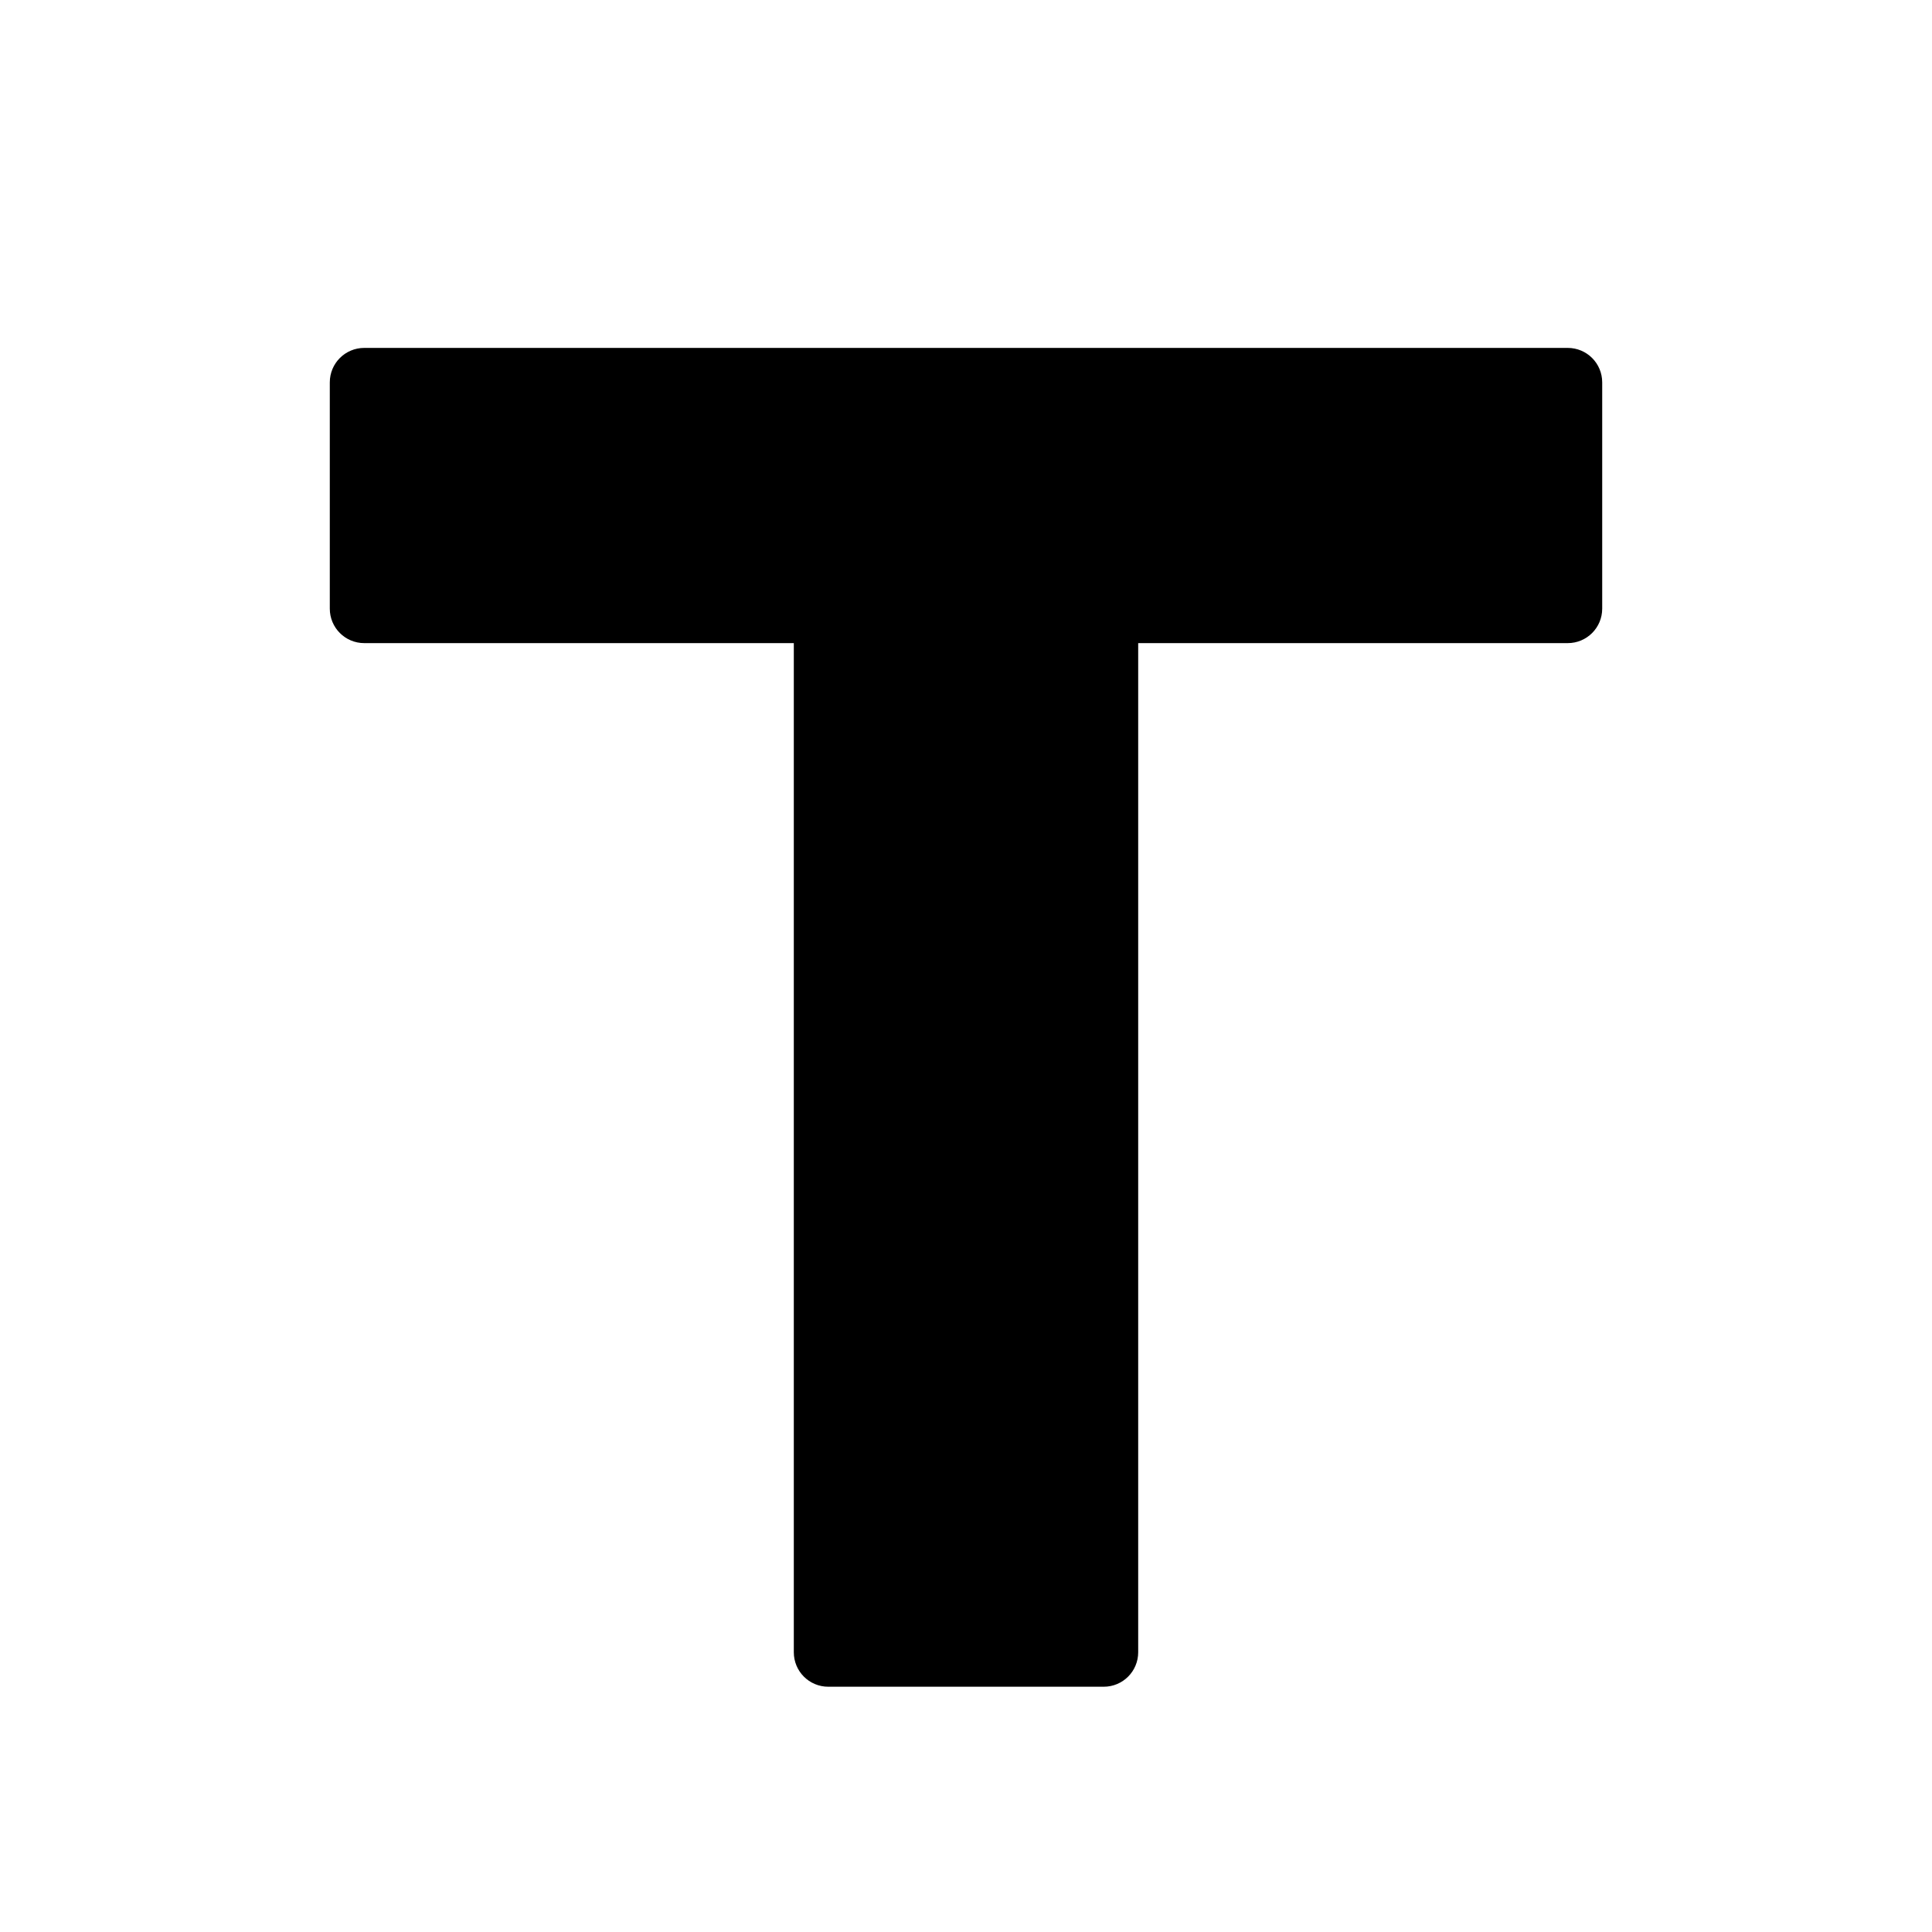
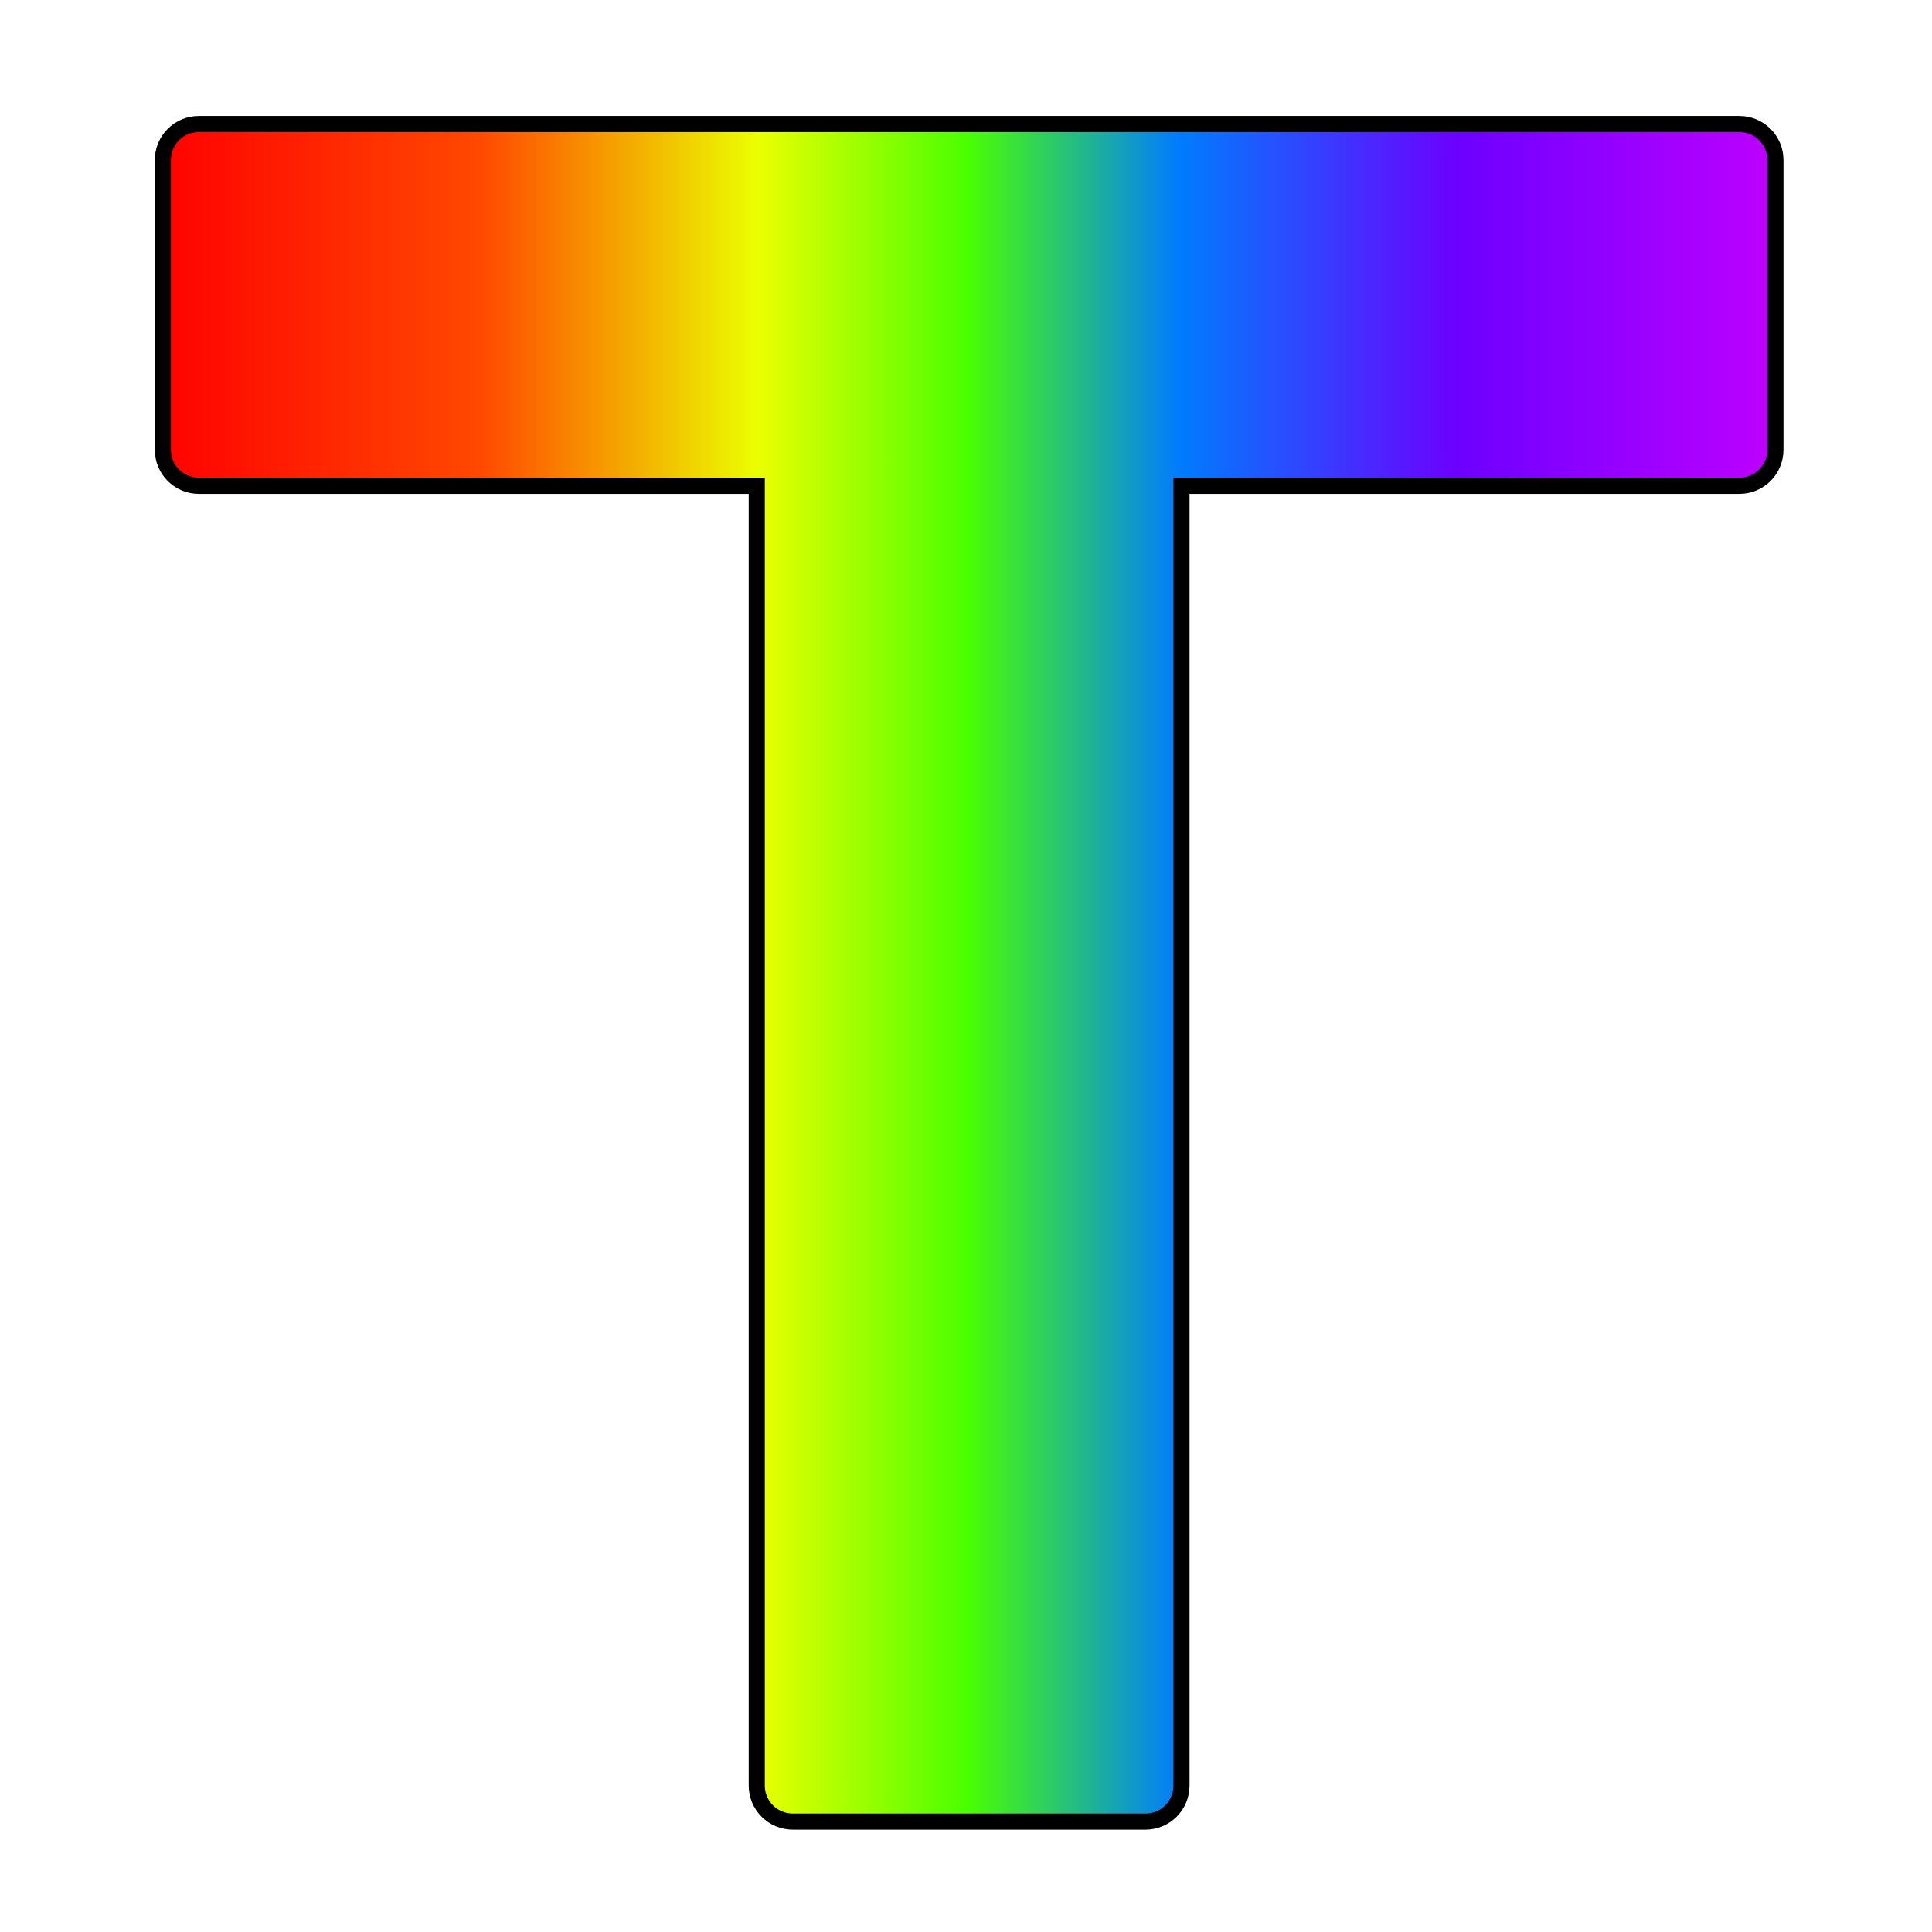
- <svg xmlns="http://www.w3.org/2000/svg" width="100px" height="100px" viewBox="-12.8 -12.8 153.60 153.60" aria-hidden="true" role="img" class="iconify iconify--noto" preserveAspectRatio="xMidYMid meet" fill="#000000" data-darkreader-inline-fill="" style="--darkreader-inline-fill: #000000; --darkreader-inline-stroke: #e8e6e3;" stroke="#000000" data-darkreader-inline-stroke="" transform="matrix(1, 0, 0, 1, 0, 0)">
-   <g id="SVGRepo_iconCarrier">
-     <path d="M111.84 15.36H16.16c-1.24 0-2.24 1-2.24 2.24v17.99c0 1.24 1 2.24 2.24 2.24h34.65v80.73c0 1.24 1 2.24 2.24 2.24h21.9c1.24 0 2.24-1 2.24-2.24V37.83h34.65c1.24 0 2.24-1 2.24-2.24V17.6c0-1.24-1-2.24-2.24-2.24z" fill="#000000" data-darkreader-inline-fill="" style="--darkreader-inline-fill: #000000;">
-         </path>
+ <svg xmlns="http://www.w3.org/2000/svg" xmlns:xlink="http://www.w3.org/1999/xlink" width="100px" height="100px" viewBox="0 0 120 120" aria-hidden="true" role="img" class="iconify iconify--noto" preserveAspectRatio="xMidYMid meet" fill="#000000" stroke="#000000" transform="matrix(1, 0, 0, 1, 0, 0)" version="1.1" id="svg96">
+   <defs id="defs2">
+     <linearGradient id="linearGradient964">
+       <stop style="stop-color:#ff0000;stop-opacity:1;" offset="0" id="stop960" />
+       <stop style="stop-color:#ff4900;stop-opacity:1;" offset="0.2" id="stop968" />
+       <stop style="stop-color:#ebff00;stop-opacity:1;" offset="0.37" id="stop970" />
+       <stop style="stop-color:#4aff00;stop-opacity:1;" offset="0.499" id="stop972" />
+       <stop style="stop-color:#007cff;stop-opacity:1;" offset="0.629" id="stop974" />
+       <stop style="stop-color:#6c00ff;stop-opacity:1;" offset="0.8" id="stop976" />
+       <stop style="stop-color:#c000ff;stop-opacity:1;" offset="1" id="stop962" />
+     </linearGradient>
+     <linearGradient xlink:href="#linearGradient964" id="linearGradient966" x1="13.42" y1="68.08" x2="114.58" y2="68.08" gradientUnits="userSpaceOnUse" />
+   </defs>
+   <g id="SVGRepo_iconCarrier" transform="translate(-3.805755,-7.655563)" style="fill-opacity:1;fill:url(#linearGradient966)">
+     <path d="M 111.84,15.36 H 16.16 c -1.24,0 -2.24,1 -2.24,2.24 v 17.99 c 0,1.24 1,2.24 2.24,2.24 h 34.65 v 80.73 c 0,1.24 1,2.24 2.24,2.24 h 21.9 c 1.24,0 2.24,-1 2.24,-2.24 V 37.83 h 34.65 c 1.24,0 2.24,-1 2.24,-2.24 V 17.6 c 0,-1.24 -1,-2.24 -2.24,-2.24 z" id="path93" />
  </g>
</svg>
